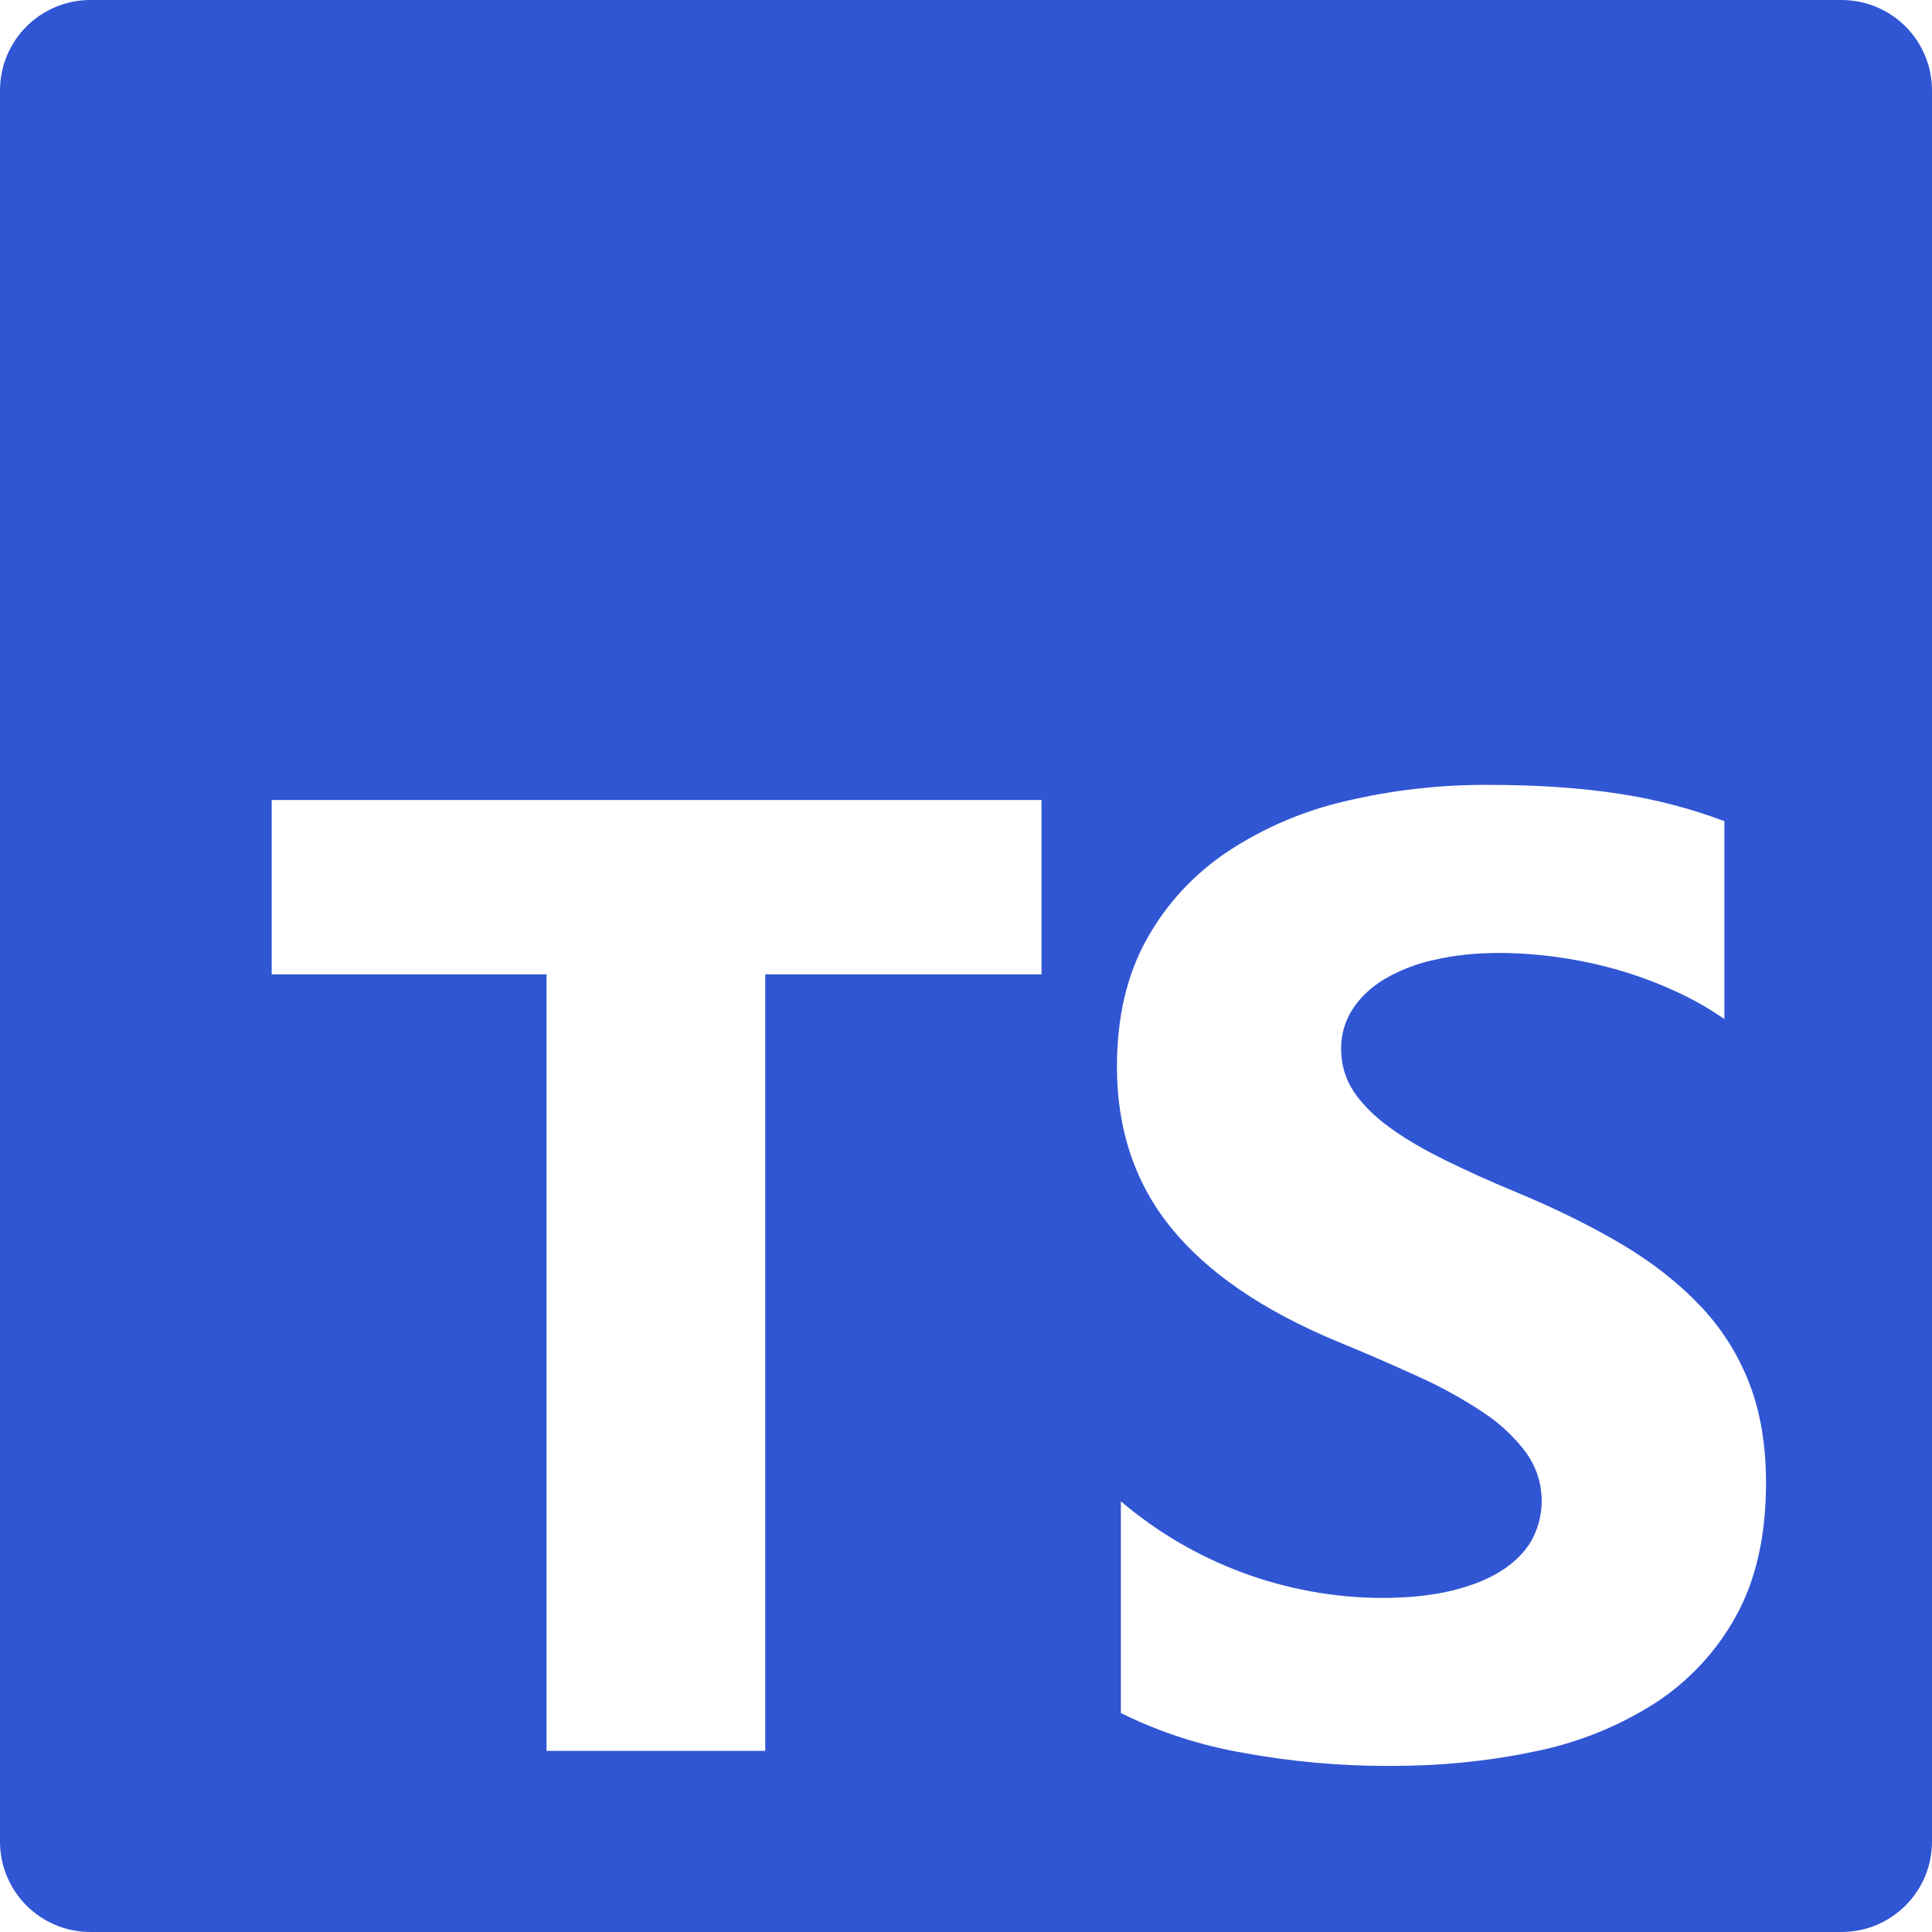
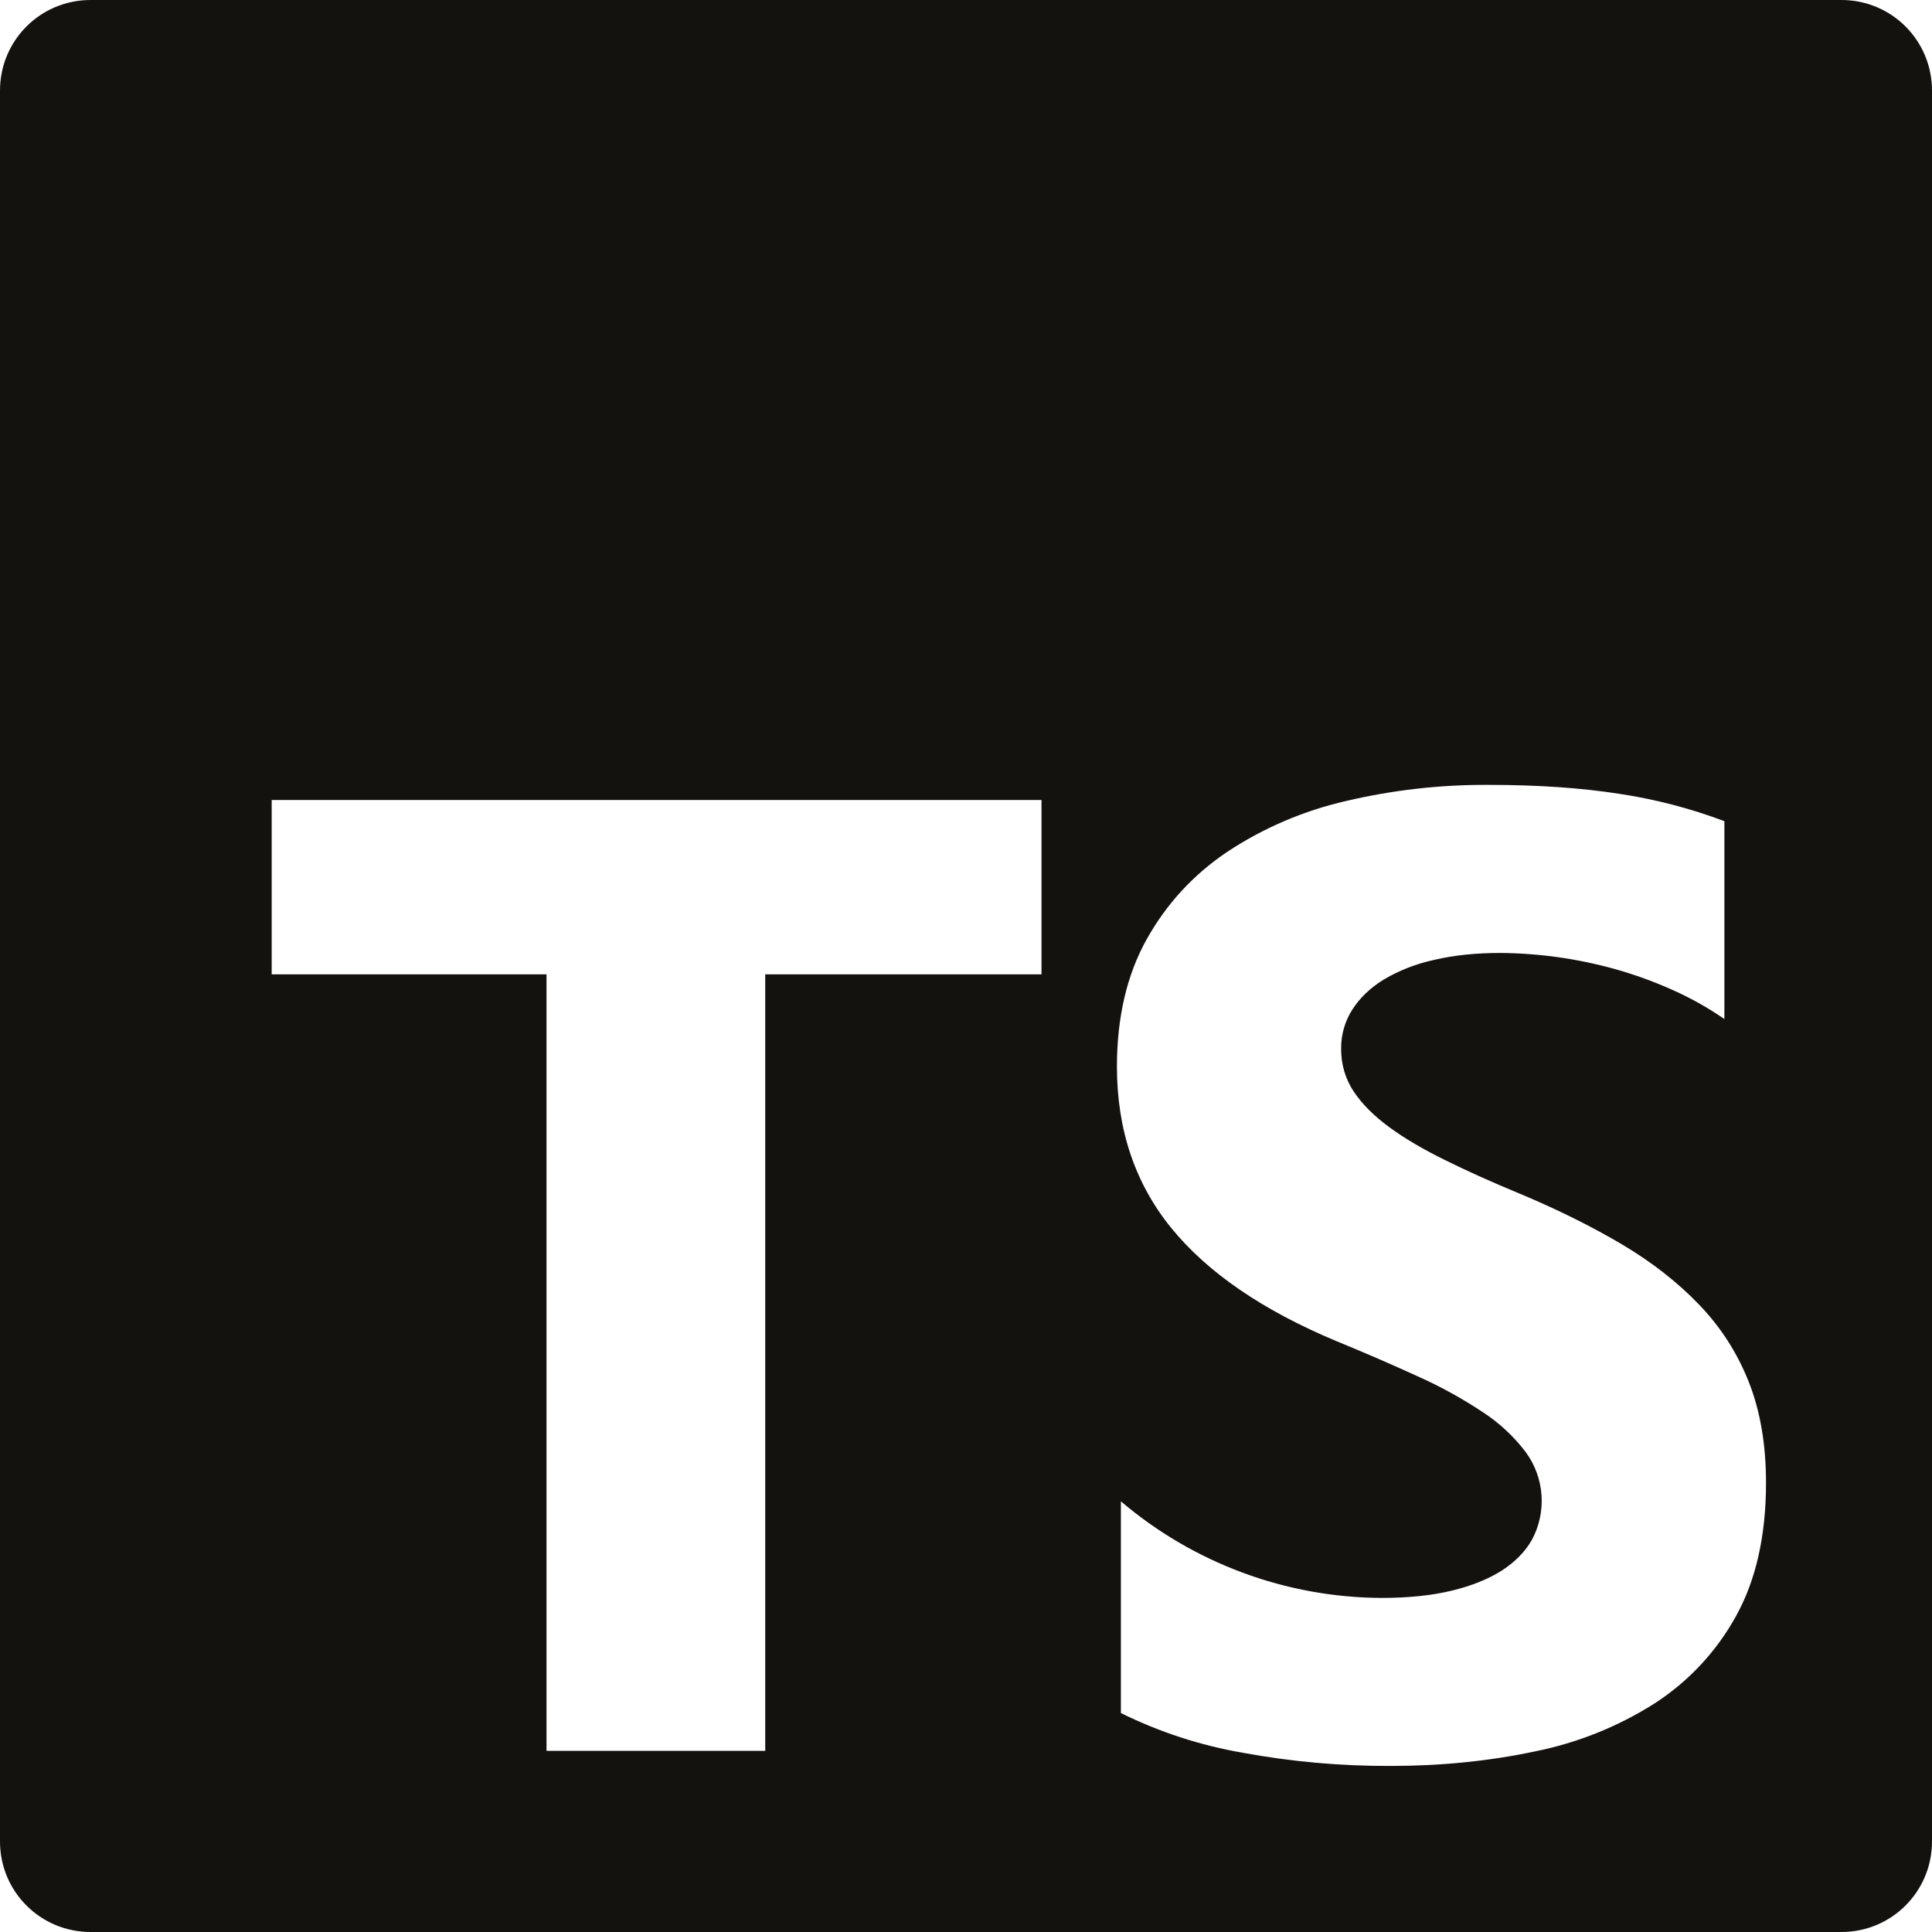
- <svg xmlns="http://www.w3.org/2000/svg" fill="#3056d3" role="img" viewBox="0 0 24 24">
+ <svg xmlns="http://www.w3.org/2000/svg" fill="#14120f" role="img" viewBox="0 0 24 24">
  <path d="M1.125 0C.502 0 0 .502 0 1.125v21.75C0 23.498.502 24 1.125 24h21.75c.623 0 1.125-.502 1.125-1.125V1.125C24 .502 23.498 0 22.875 0zm17.363 9.75c.612 0 1.154.037 1.627.111a6.38 6.38 0 0 1 1.306.34v2.458a3.95 3.95 0 0 0-.643-.361 5.093 5.093 0 0 0-.717-.26 5.453 5.453 0 0 0-1.426-.2c-.3 0-.573.028-.819.086a2.1 2.1 0 0 0-.623.242c-.17.104-.3.229-.393.374a.888.888 0 0 0-.14.49c0 .196.053.373.156.529.104.156.252.304.443.444s.423.276.696.41c.273.135.582.274.926.416.47.197.892.407 1.266.628.374.222.695.473.963.753.268.279.472.598.614.957.142.359.214.776.214 1.253 0 .657-.125 1.21-.373 1.656a3.033 3.033 0 0 1-1.012 1.085 4.38 4.38 0 0 1-1.487.596c-.566.12-1.163.18-1.79.18a9.916 9.916 0 0 1-1.84-.164 5.544 5.544 0 0 1-1.512-.493v-2.63a5.033 5.033 0 0 0 3.237 1.2c.333 0 .624-.03.872-.09.249-.06.456-.144.623-.25.166-.108.29-.234.373-.38a1.023 1.023 0 0 0-.074-1.089 2.12 2.12 0 0 0-.537-.5 5.597 5.597 0 0 0-.807-.444 27.72 27.72 0 0 0-1.007-.436c-.918-.383-1.602-.852-2.053-1.405-.45-.553-.676-1.222-.676-2.005 0-.614.123-1.141.369-1.582.246-.441.58-.804 1.004-1.089a4.494 4.494 0 0 1 1.47-.629 7.536 7.536 0 0 1 1.77-.201zm-15.113.188h9.563v2.166H9.506v9.646H6.789v-9.646H3.375z" />
</svg>
